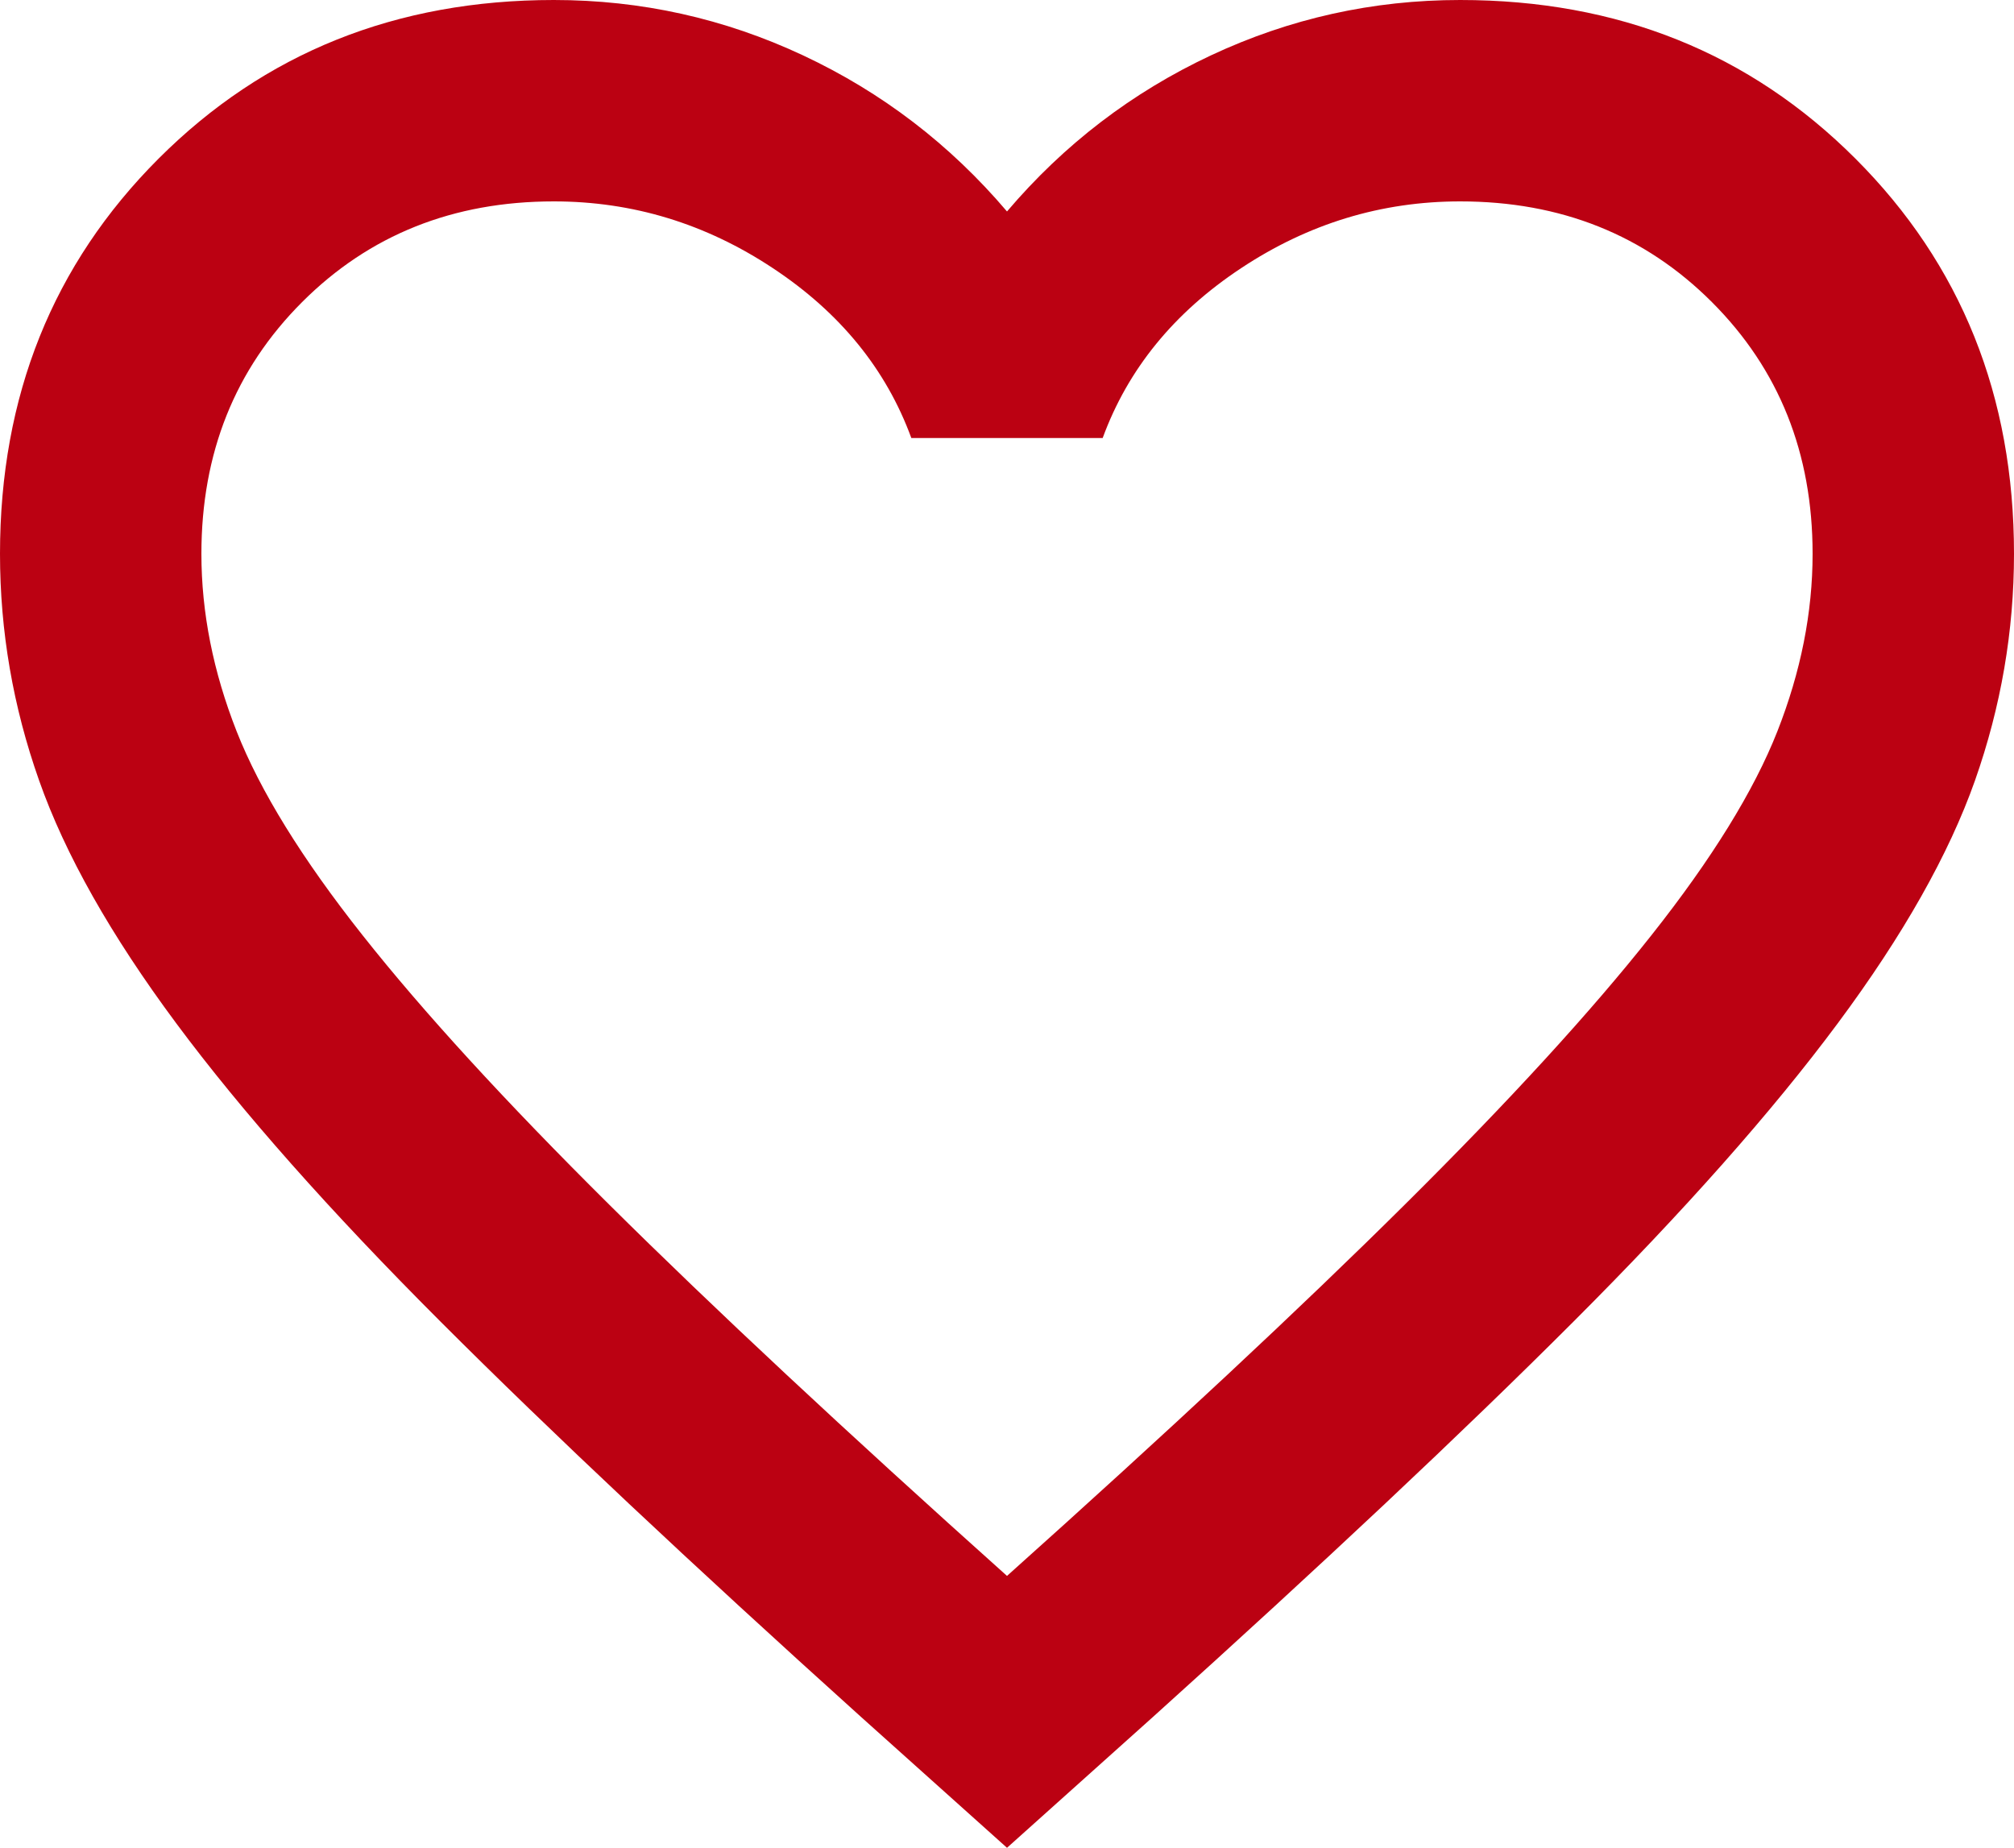
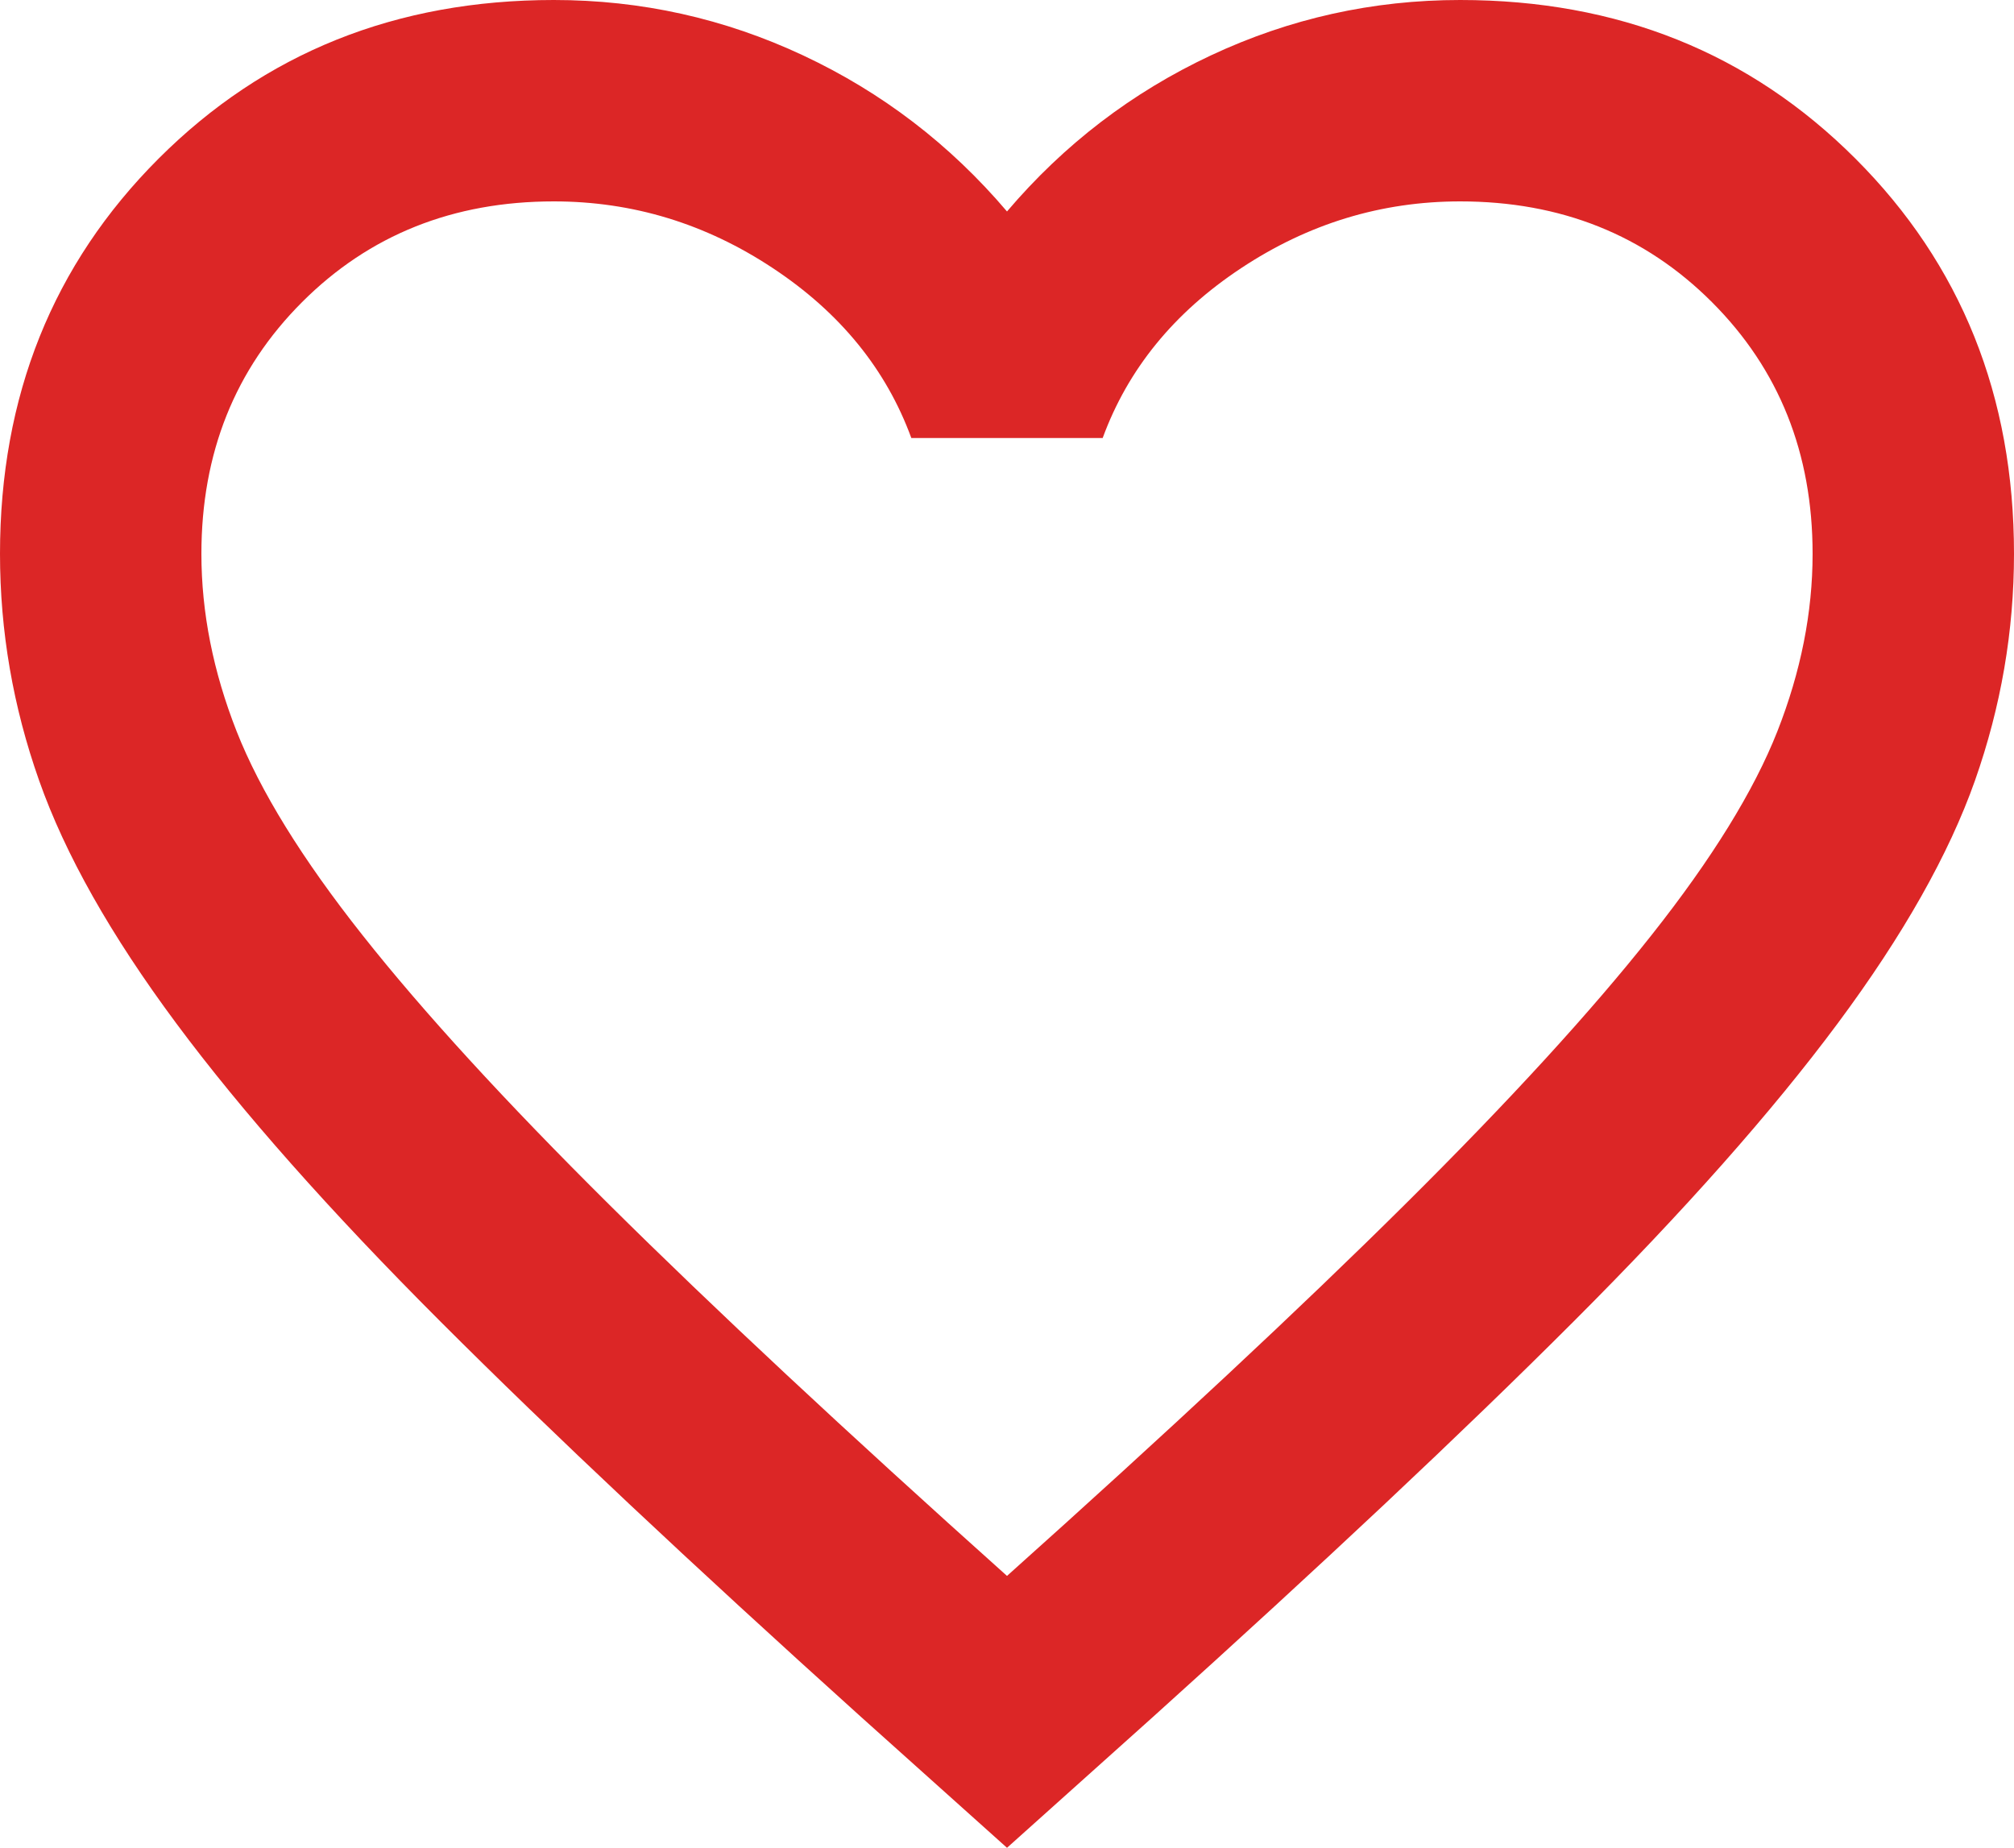
<svg xmlns="http://www.w3.org/2000/svg" preserveAspectRatio="none" overflow="visible" style="display: block;" width="20" height="18.35" viewBox="0 0 20 18.35" fill="none">
  <g id="Container">
-     <path id="Icon" d="M10 18.35L8.55 17.05C6.867 15.533 5.475 14.225 4.375 13.125C3.275 12.025 2.4 11.037 1.75 10.162C1.1 9.287 0.646 8.483 0.388 7.75C0.129 7.017 0 6.267 0 5.5C0 3.933 0.525 2.625 1.575 1.575C2.625 0.525 3.933 0 5.5 0C6.367 0 7.192 0.183 7.975 0.55C8.758 0.917 9.433 1.433 10 2.1C10.567 1.433 11.242 0.917 12.025 0.55C12.808 0.183 13.633 0 14.5 0C16.067 0 17.375 0.525 18.425 1.575C19.475 2.625 20 3.933 20 5.5C20 6.267 19.871 7.017 19.613 7.75C19.354 8.483 18.9 9.287 18.25 10.162C17.6 11.037 16.725 12.025 15.625 13.125C14.525 14.225 13.133 15.533 11.45 17.05L10 18.35V18.35M10 15.65C11.6 14.217 12.917 12.988 13.95 11.963C14.983 10.938 15.8 10.046 16.4 9.287C17 8.529 17.417 7.854 17.65 7.263C17.883 6.671 18 6.083 18 5.5C18 4.5 17.667 3.667 17 3C16.333 2.333 15.5 2 14.5 2C13.717 2 12.992 2.221 12.325 2.663C11.658 3.104 11.2 3.667 10.95 4.35V4.35H9.05V4.35C8.8 3.667 8.342 3.104 7.675 2.663C7.008 2.221 6.283 2 5.5 2C4.5 2 3.667 2.333 3 3C2.333 3.667 2 4.5 2 5.5C2 6.083 2.117 6.671 2.35 7.263C2.583 7.854 3 8.529 3.6 9.287C4.2 10.046 5.017 10.938 6.05 11.963C7.083 12.988 8.4 14.217 10 15.65V15.65M10 8.825V8.825V8.825V8.825V8.825V8.825V8.825V8.825V8.825V8.825V8.825V8.825V8.825V8.825V8.825V8.825V8.825V8.825V8.825V8.825V8.825" fill="#BB0112" />
+     <path id="Icon" d="M10 18.35L8.55 17.05C6.867 15.533 5.475 14.225 4.375 13.125C3.275 12.025 2.4 11.037 1.75 10.162C1.1 9.287 0.646 8.483 0.388 7.75C0.129 7.017 0 6.267 0 5.5C0 3.933 0.525 2.625 1.575 1.575C2.625 0.525 3.933 0 5.5 0C6.367 0 7.192 0.183 7.975 0.55C8.758 0.917 9.433 1.433 10 2.1C10.567 1.433 11.242 0.917 12.025 0.55C12.808 0.183 13.633 0 14.5 0C16.067 0 17.375 0.525 18.425 1.575C19.475 2.625 20 3.933 20 5.5C20 6.267 19.871 7.017 19.613 7.75C19.354 8.483 18.9 9.287 18.25 10.162C17.6 11.037 16.725 12.025 15.625 13.125C14.525 14.225 13.133 15.533 11.45 17.05L10 18.35V18.35M10 15.65C11.6 14.217 12.917 12.988 13.95 11.963C14.983 10.938 15.8 10.046 16.4 9.287C17 8.529 17.417 7.854 17.65 7.263C17.883 6.671 18 6.083 18 5.5C18 4.5 17.667 3.667 17 3C16.333 2.333 15.5 2 14.5 2C13.717 2 12.992 2.221 12.325 2.663C11.658 3.104 11.2 3.667 10.95 4.35V4.35H9.05V4.35C8.8 3.667 8.342 3.104 7.675 2.663C7.008 2.221 6.283 2 5.5 2C4.5 2 3.667 2.333 3 3C2.333 3.667 2 4.5 2 5.5C2 6.083 2.117 6.671 2.35 7.263C2.583 7.854 3 8.529 3.6 9.287C4.2 10.046 5.017 10.938 6.05 11.963C7.083 12.988 8.4 14.217 10 15.65V15.65M10 8.825V8.825V8.825V8.825V8.825V8.825V8.825V8.825V8.825V8.825V8.825V8.825V8.825V8.825V8.825V8.825V8.825V8.825V8.825V8.825V8.825" fill="#DC2626" />
  </g>
</svg>
